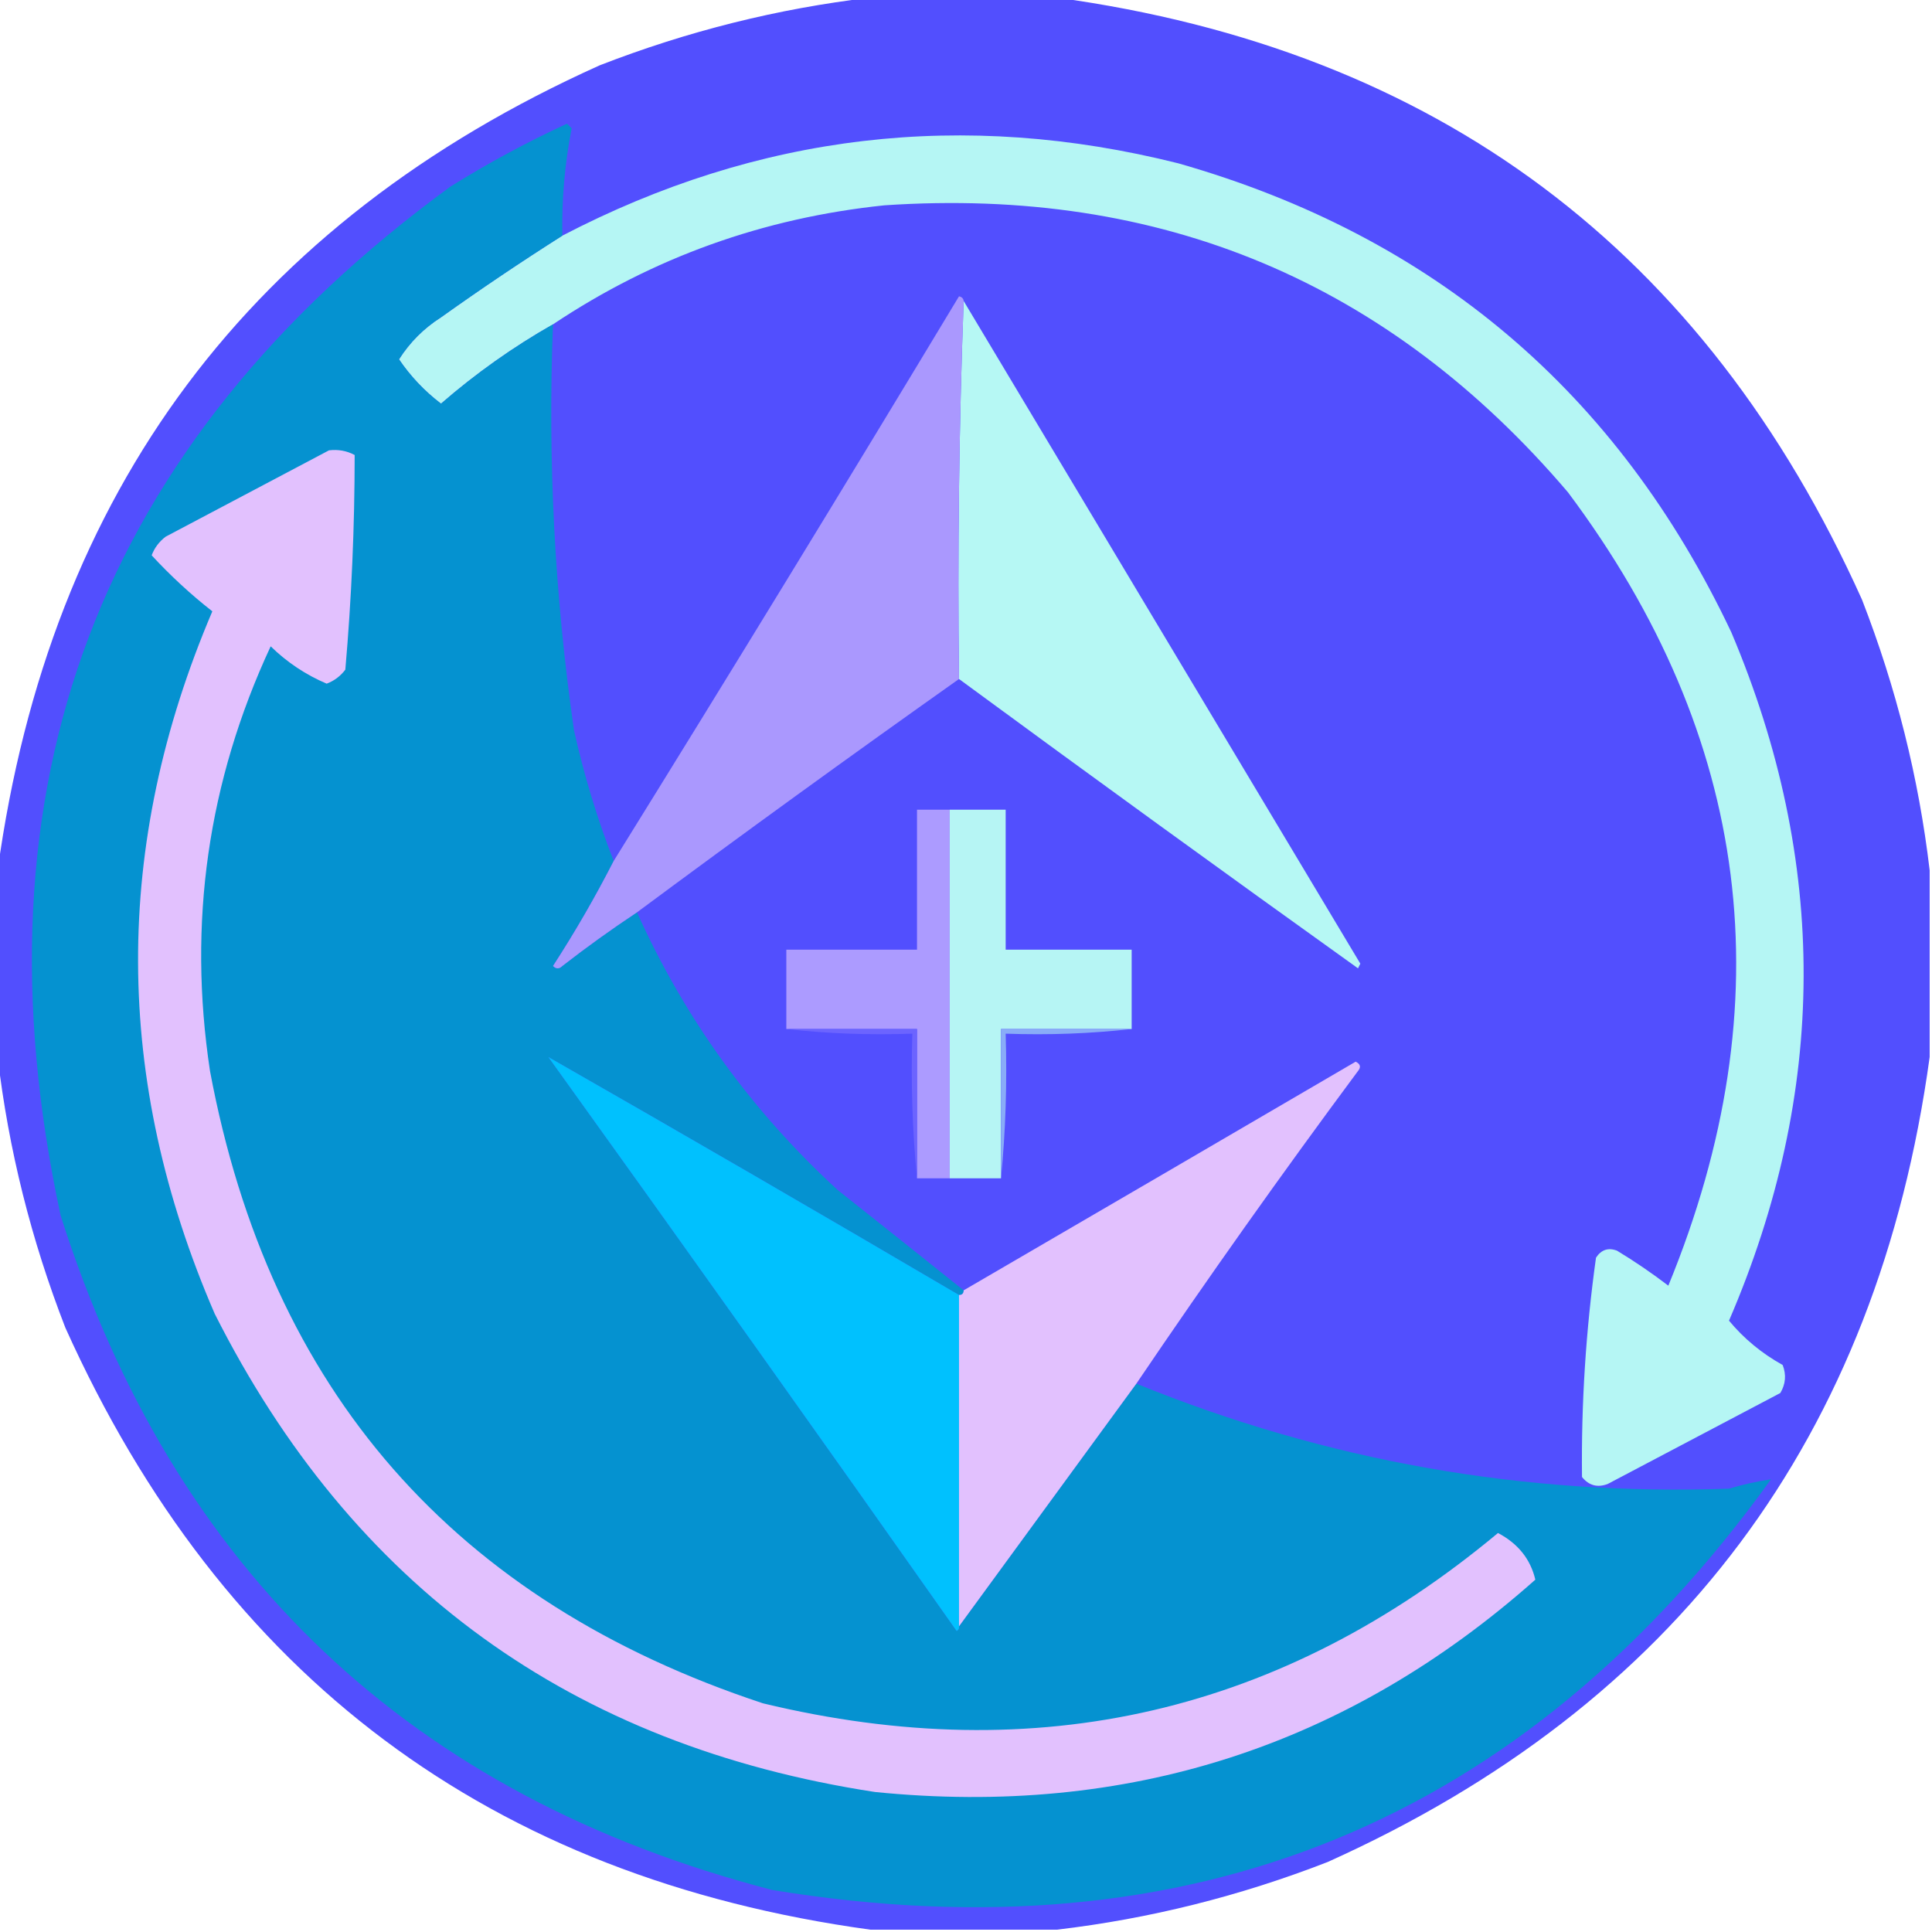
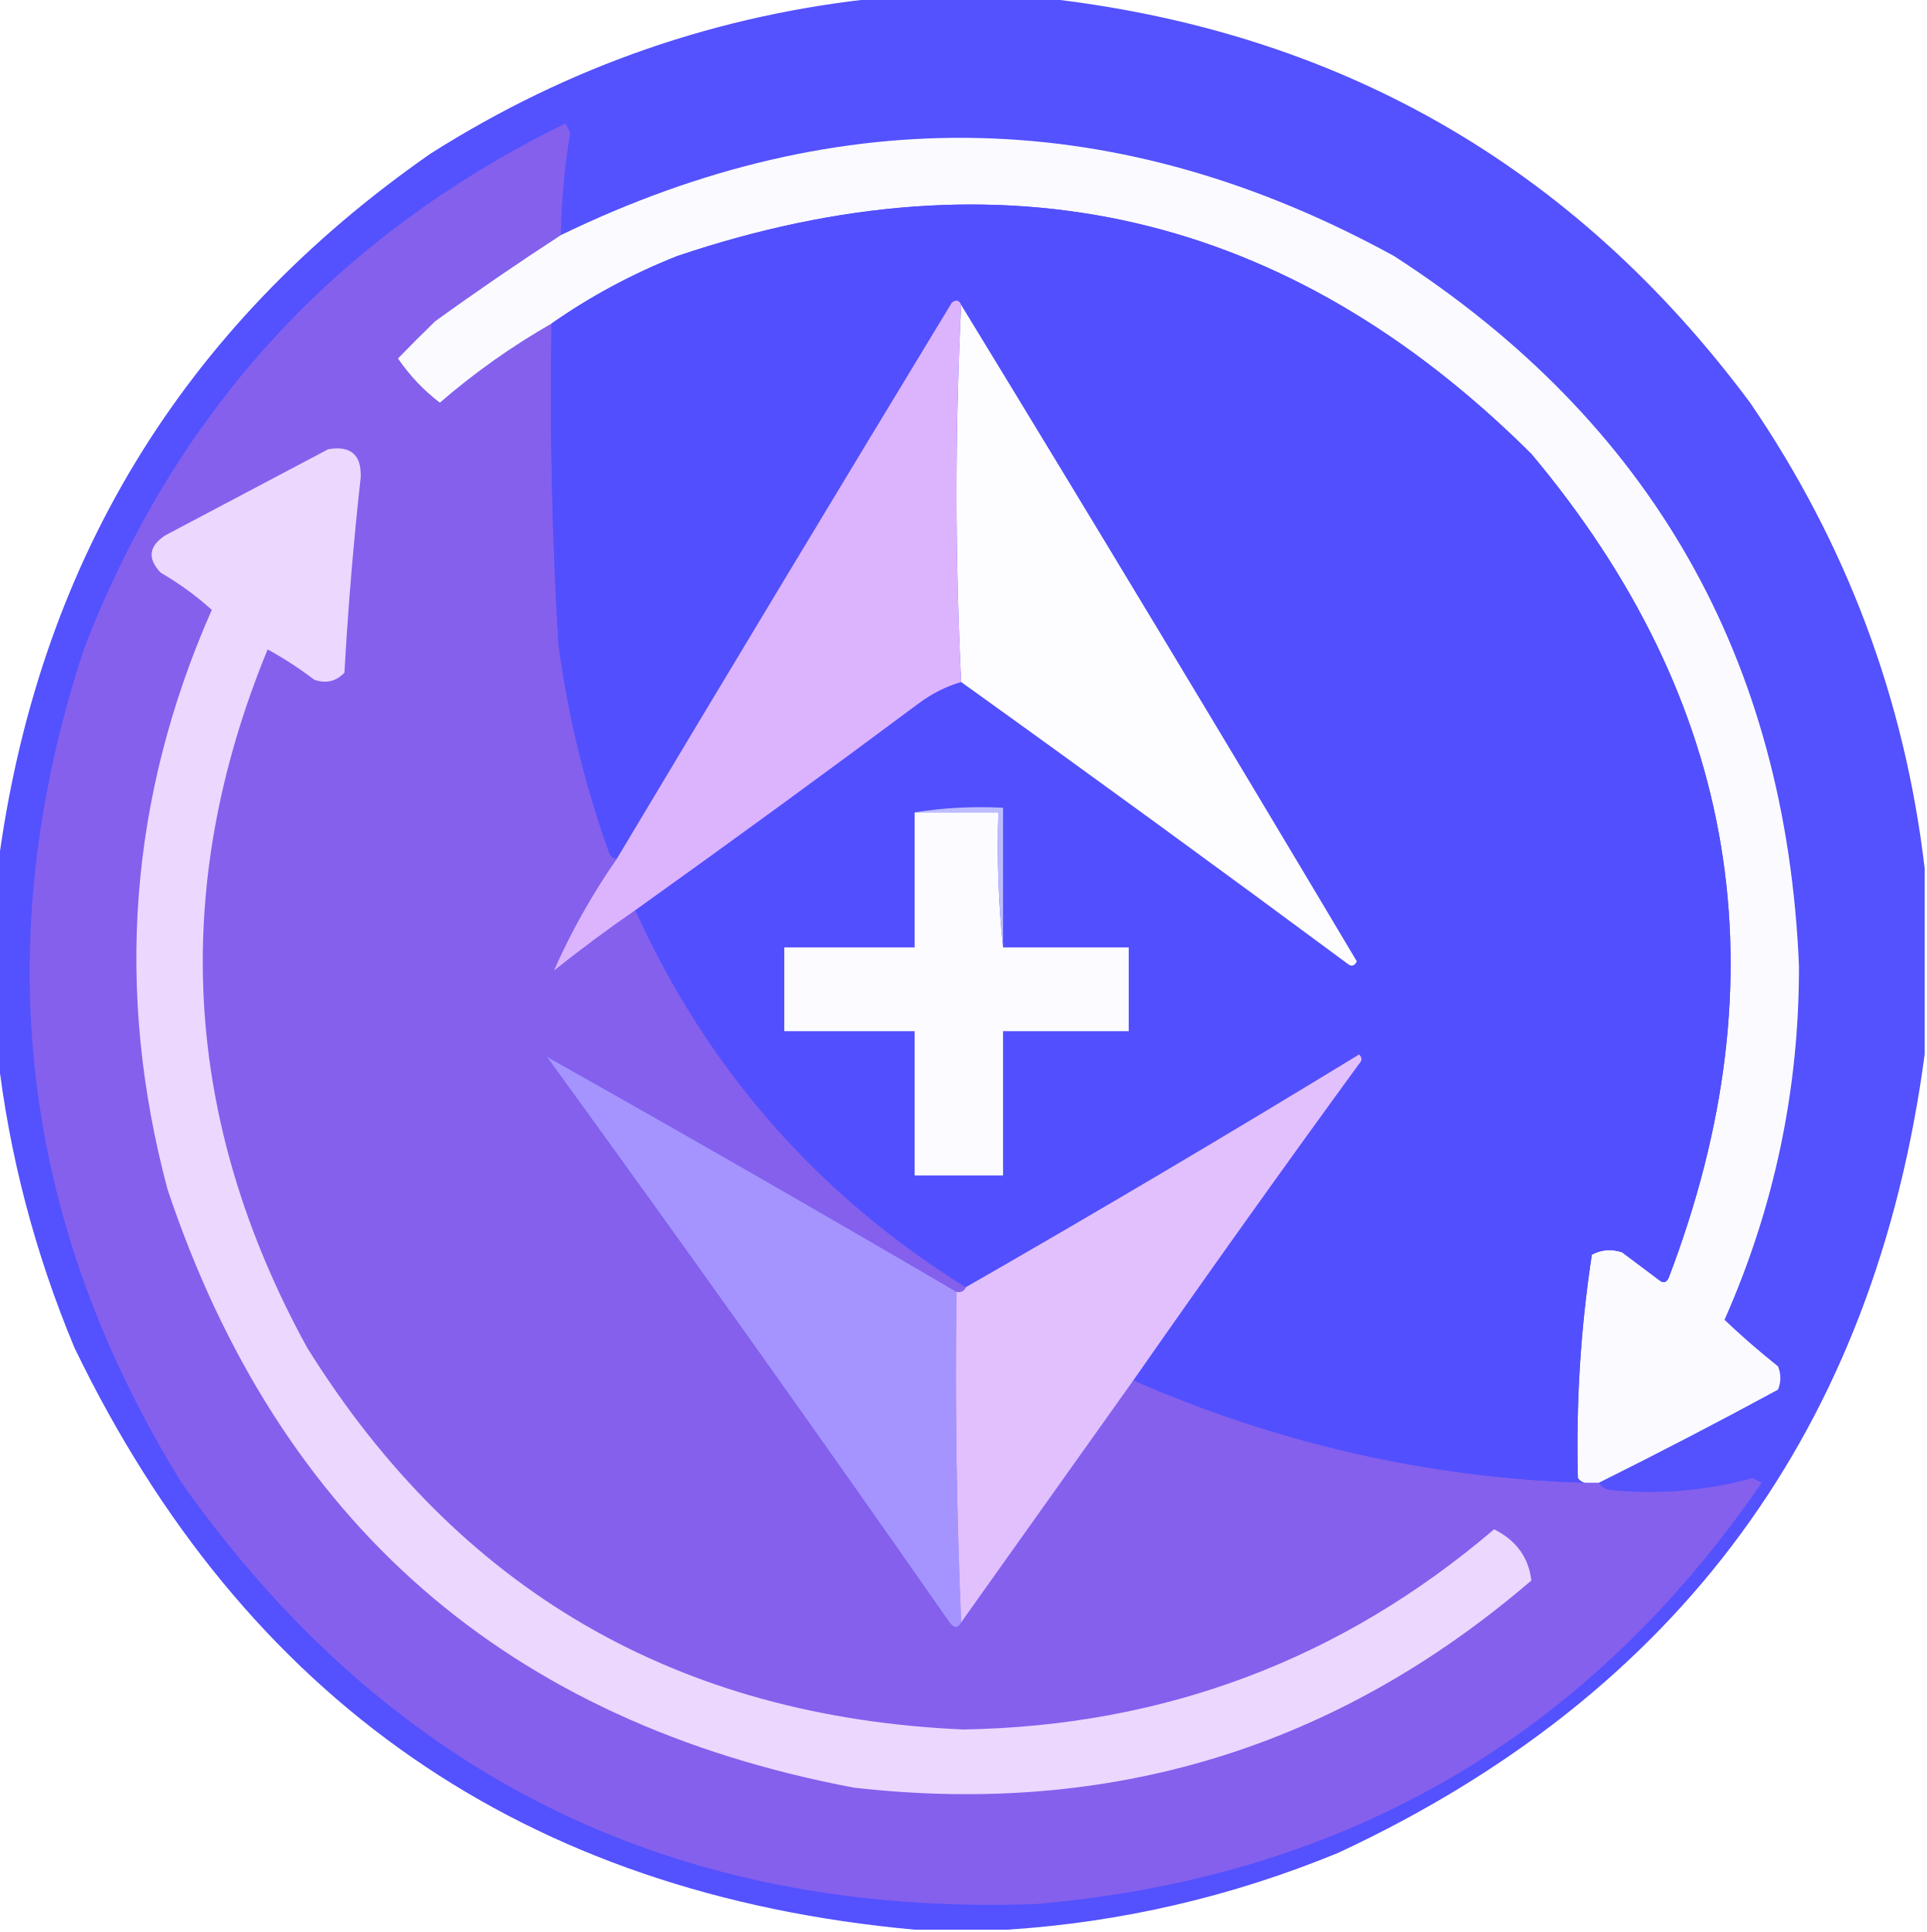
- <svg xmlns="http://www.w3.org/2000/svg" version="1.1" width="414px" height="414px" style="shape-rendering:geometricPrecision; text-rendering:geometricPrecision; image-rendering:optimizeQuality; fill-rule:evenodd; clip-rule:evenodd">
+ <svg xmlns="http://www.w3.org/2000/svg" version="1.1" width="414px" height="415px" style="shape-rendering:geometricPrecision; text-rendering:geometricPrecision; image-rendering:optimizeQuality; fill-rule:evenodd; clip-rule:evenodd">
  <g>
-     <path style="opacity:1" fill="#524ffe" d="M 186.5,-0.5 C 199.833,-0.5 213.167,-0.5 226.5,-0.5C 307.834,10.672 365.334,53.672 399,128.5C 406.329,147.345 411.163,166.679 413.5,186.5C 413.5,199.833 413.5,213.167 413.5,226.5C 402.328,307.834 359.328,365.334 284.5,399C 265.655,406.329 246.321,411.163 226.5,413.5C 213.167,413.5 199.833,413.5 186.5,413.5C 105.166,402.328 47.666,359.328 14,284.5C 6.671,265.655 1.837,246.321 -0.5,226.5C -0.5,213.167 -0.5,199.833 -0.5,186.5C 10.672,105.166 53.672,47.666 128.5,14C 147.345,6.671 166.679,1.837 186.5,-0.5 Z" />
+     <path style="opacity:0.987" fill="#524ffe" d="M 189.5,-0.5 C 200.833,-0.5 212.167,-0.5 223.5,-0.5C 287.134,6.391 337.967,35.391 376,86.5C 396.709,116.798 409.209,150.132 413.5,186.5C 413.5,199.833 413.5,213.167 413.5,226.5C 402.781,306.71 360.781,363.876 287.5,398C 264.608,407.408 240.941,412.908 216.5,414.5C 209.833,414.5 203.167,414.5 196.5,414.5C 112.722,406.866 52.555,365.199 16,289.5C 7.498,269.152 1.998,248.152 -0.5,226.5C -0.5,213.167 -0.5,199.833 -0.5,186.5C 7.912,121.486 38.912,70.319 92.5,33C 122.245,14.141 154.579,2.975 189.5,-0.5 Z" />
  </g>
  <g>
-     <path style="opacity:1" fill="#b5f6f4" d="M 118.5,69.5 C 109.981,74.339 101.981,80.006 94.5,86.5C 90.967,83.801 87.967,80.635 85.5,77C 87.821,73.346 90.821,70.346 94.5,68C 103.06,61.896 111.726,56.062 120.5,50.5C 162.496,28.621 206.496,23.454 252.5,35C 307.184,50.593 346.684,84.093 371,135.5C 391.82,184.708 391.654,233.875 370.5,283C 373.689,286.848 377.523,290.015 382,292.5C 382.808,294.579 382.641,296.579 381.5,298.5C 369.167,305 356.833,311.5 344.5,318C 342.299,318.825 340.466,318.325 339,316.5C 338.825,300.746 339.825,285.079 342,269.5C 343.133,267.789 344.633,267.289 346.5,268C 350.304,270.305 353.97,272.805 357.5,275.5C 382.452,214.673 375.285,158.006 336,105.5C 297.653,60.483 248.82,39.983 189.5,44C 163.594,46.688 139.927,55.188 118.5,69.5 Z" />
+     <path style="opacity:1" fill="#8460ed" d="M 120.5,50.5 C 111.404,56.413 102.404,62.58 93.5,69C 90.728,71.688 88.062,74.354 85.5,77C 88.052,80.716 91.052,83.882 94.5,86.5C 101.938,80.065 109.938,74.399 118.5,69.5C 118.1,92.529 118.6,115.529 120,138.5C 122.067,153.912 125.734,168.912 131,183.5C 131.383,184.056 131.883,184.389 132.5,184.5C 127.172,192.169 122.672,200.169 119,208.5C 124.711,203.949 130.544,199.616 136.5,195.5C 151.953,229.624 175.619,256.624 207.5,276.5C 207.158,277.338 206.492,277.672 205.5,277.5C 176.202,260.359 146.869,243.526 117.5,227C 146.722,267.222 175.555,307.722 204,348.5C 204.977,349.774 205.811,349.774 206.5,348.5C 218.833,331.167 231.167,313.833 243.5,296.5C 274.615,310.114 306.948,317.448 340.5,318.5C 341.5,318.5 342.5,318.5 343.5,318.5C 343.918,319.222 344.584,319.722 345.5,320C 356.002,321.125 366.336,320.292 376.5,317.5C 377.167,317.833 377.833,318.167 378.5,318.5C 340.955,373.12 288.955,403.287 222.5,409C 144.768,411.716 83.602,381.549 39,318.5C 4.268,262.202 -2.732,202.535 18,139.5C 37.69,88.308 72.19,50.642 121.5,26.5C 121.833,27.167 122.167,27.833 122.5,28.5C 121.305,35.784 120.638,43.117 120.5,50.5 Z" />
  </g>
  <g>
-     <path style="opacity:1" fill="#0592d0" d="M 120.5,50.5 C 111.726,56.062 103.06,61.896 94.5,68C 90.821,70.346 87.821,73.346 85.5,77C 87.967,80.635 90.967,83.801 94.5,86.5C 101.981,80.006 109.981,74.339 118.5,69.5C 117.353,98.658 118.853,127.658 123,156.5C 125.136,166.072 127.969,175.406 131.5,184.5C 127.569,192.19 123.236,199.69 118.5,207C 119.167,207.667 119.833,207.667 120.5,207C 125.712,202.948 131.045,199.115 136.5,195.5C 146.717,218.231 161.051,238.064 179.5,255C 188.57,262.186 197.57,269.353 206.5,276.5C 206.5,277.167 206.167,277.5 205.5,277.5C 175.933,260.125 146.6,243.125 117.5,226.5C 146.861,267.361 176.027,308.361 205,349.5C 205.399,349.272 205.565,348.938 205.5,348.5C 218.167,331.167 230.833,313.833 243.5,296.5C 284.178,313.058 326.511,320.558 370.5,319C 373.545,318.086 376.545,317.419 379.5,317C 326.673,390.389 255.34,419.722 165.5,405C 88.057,384.889 37.223,336.723 13,260.5C -6.79,168.638 21.043,95.138 96.5,40C 104.514,34.991 112.848,30.491 121.5,26.5C 121.833,26.833 122.167,27.167 122.5,27.5C 121.02,35.077 120.353,42.744 120.5,50.5 Z" />
+     <path style="opacity:1" fill="#fbfbff" d="M 343.5,318.5 C 342.5,318.5 341.5,318.5 340.5,318.5C 339.883,318.389 339.383,318.056 339,317.5C 338.577,301.421 339.577,285.421 342,269.5C 344.064,268.409 346.231,268.242 348.5,269C 351.167,271 353.833,273 356.5,275C 357.332,275.688 357.998,275.521 358.5,274.5C 383.291,209.504 373.458,150.504 329,97.5C 276.763,45.549 215.597,31.382 145.5,55C 135.833,58.83 126.833,63.663 118.5,69.5C 109.938,74.399 101.938,80.065 94.5,86.5C 91.052,83.882 88.052,80.716 85.5,77C 88.062,74.354 90.728,71.688 93.5,69C 102.404,62.58 111.404,56.413 120.5,50.5C 180.961,21.212 240.627,22.712 299.5,55C 354.738,90.62 383.738,141.454 386.5,207.5C 386.544,233.987 381.211,259.32 370.5,283.5C 374.135,286.962 377.968,290.295 382,293.5C 382.667,295.167 382.667,296.833 382,298.5C 369.274,305.397 356.441,312.064 343.5,318.5 Z" />
  </g>
  <g>
-     <path style="opacity:1" fill="#b6f8f4" d="M 206.5,64.5 C 234.822,111.806 263.155,159.139 291.5,206.5C 291.333,206.833 291.167,207.167 291,207.5C 262.318,186.97 233.818,166.303 205.5,145.5C 205.169,118.328 205.502,91.328 206.5,64.5 Z" />
+     <path style="opacity:1" fill="#524ffe" d="M 340.5,318.5 C 306.948,317.448 274.615,310.114 243.5,296.5C 259.412,273.687 275.578,251.02 292,228.5C 292.667,227.833 292.667,227.167 292,226.5C 264.053,243.556 235.886,260.223 207.5,276.5C 175.619,256.624 151.953,229.624 136.5,195.5C 156.955,180.885 177.289,166.051 197.5,151C 200.286,148.94 203.286,147.44 206.5,146.5C 234.265,166.417 261.932,186.583 289.5,207C 290.332,207.688 290.998,207.521 291.5,206.5C 263.407,159.306 235.073,112.306 206.5,65.5C 206.103,64.475 205.437,64.308 204.5,65C 180.363,104.778 156.363,144.611 132.5,184.5C 131.883,184.389 131.383,184.056 131,183.5C 125.734,168.912 122.067,153.912 120,138.5C 118.6,115.529 118.1,92.529 118.5,69.5C 126.833,63.663 135.833,58.83 145.5,55C 215.597,31.382 276.763,45.549 329,97.5C 373.458,150.504 383.291,209.504 358.5,274.5C 357.998,275.521 357.332,275.688 356.5,275C 353.833,273 351.167,271 348.5,269C 346.231,268.242 344.064,268.409 342,269.5C 339.577,285.421 338.577,301.421 339,317.5C 339.383,318.056 339.883,318.389 340.5,318.5 Z" />
  </g>
  <g>
-     <path style="opacity:1" fill="#aa98fe" d="M 206.5,64.5 C 205.502,91.328 205.169,118.328 205.5,145.5C 182.285,161.934 159.285,178.601 136.5,195.5C 131.045,199.115 125.712,202.948 120.5,207C 119.833,207.667 119.167,207.667 118.5,207C 123.236,199.69 127.569,192.19 131.5,184.5C 156.392,144.397 181.059,104.064 205.5,63.5C 206.107,63.624 206.44,63.957 206.5,64.5 Z" />
+     <path style="opacity:1" fill="#fdfdff" d="M 206.5,65.5 C 235.073,112.306 263.407,159.306 291.5,206.5C 290.998,207.521 290.332,207.688 289.5,207C 261.932,186.583 234.265,166.417 206.5,146.5C 205.173,119.402 205.173,92.402 206.5,65.5 Z" />
  </g>
  <g>
-     <path style="opacity:1" fill="#e2c1fe" d="M 70.5,96.5 C 72.467,96.261 74.3,96.594 76,97.5C 75.999,112.848 75.333,128.181 74,143.5C 72.938,144.899 71.605,145.899 70,146.5C 65.501,144.584 61.501,141.917 58,138.5C 44.531,167.449 40.198,197.782 45,229.5C 57.794,297.964 97.294,343.131 163.5,365C 222.298,379.179 274.798,367.012 321,328.5C 325.303,330.774 327.969,334.107 329,338.5C 288.701,374.264 241.535,389.431 187.5,384C 122.591,374.06 75.424,339.894 46,281.5C 24.279,231.323 24.112,181.157 45.5,131C 40.866,127.368 36.533,123.368 32.5,119C 33.101,117.395 34.101,116.062 35.5,115C 47.228,108.804 58.895,102.638 70.5,96.5 Z" />
+     <path style="opacity:1" fill="#dcb4fe" d="M 206.5,65.5 C 205.173,92.402 205.173,119.402 206.5,146.5C 203.286,147.44 200.286,148.94 197.5,151C 177.289,166.051 156.955,180.885 136.5,195.5C 130.544,199.616 124.711,203.949 119,208.5C 122.672,200.169 127.172,192.169 132.5,184.5C 156.363,144.611 180.363,104.778 204.5,65C 205.437,64.308 206.103,64.475 206.5,65.5 Z" />
  </g>
  <g>
-     <path style="opacity:1" fill="#ac9bff" d="M 203.5,173.5 C 203.5,199.833 203.5,226.167 203.5,252.5C 201.167,252.5 198.833,252.5 196.5,252.5C 196.5,241.833 196.5,231.167 196.5,220.5C 187.167,220.5 177.833,220.5 168.5,220.5C 168.5,214.833 168.5,209.167 168.5,203.5C 177.833,203.5 187.167,203.5 196.5,203.5C 196.5,193.5 196.5,183.5 196.5,173.5C 198.833,173.5 201.167,173.5 203.5,173.5 Z" />
+     <path style="opacity:1" fill="#ecd7fe" d="M 70.5,96.5 C 75.331,95.667 77.664,97.667 77.5,102.5C 75.951,116.467 74.785,130.467 74,144.5C 72.192,146.396 70.025,146.896 67.5,146C 64.337,143.584 61.004,141.418 57.5,139.5C 36.424,190.776 39.258,240.776 66,289.5C 98.393,341.485 145.393,368.819 207,371.5C 250.286,370.744 288.286,356.411 321,328.5C 325.763,330.89 328.43,334.556 329,339.5C 287.149,375.43 238.649,390.264 183.5,384C 109.144,369.971 59.977,327.138 36,255.5C 24.581,212.75 27.748,171.25 45.5,131C 42.113,127.947 38.447,125.28 34.5,123C 31.64,119.97 31.973,117.303 35.5,115C 47.228,108.804 58.895,102.638 70.5,96.5 Z" />
  </g>
  <g>
-     <path style="opacity:1" fill="#b6f5f4" d="M 203.5,173.5 C 207.5,173.5 211.5,173.5 215.5,173.5C 215.5,183.5 215.5,193.5 215.5,203.5C 224.5,203.5 233.5,203.5 242.5,203.5C 242.5,209.167 242.5,214.833 242.5,220.5C 233.167,220.5 223.833,220.5 214.5,220.5C 214.5,231.167 214.5,241.833 214.5,252.5C 210.833,252.5 207.167,252.5 203.5,252.5C 203.5,226.167 203.5,199.833 203.5,173.5 Z" />
+     <path style="opacity:1" fill="#fcfbff" d="M 196.5,174.5 C 202.5,174.5 208.5,174.5 214.5,174.5C 214.173,184.348 214.506,194.014 215.5,203.5C 224.5,203.5 233.5,203.5 242.5,203.5C 242.5,209.5 242.5,215.5 242.5,221.5C 233.5,221.5 224.5,221.5 215.5,221.5C 215.5,231.833 215.5,242.167 215.5,252.5C 209.167,252.5 202.833,252.5 196.5,252.5C 196.5,242.167 196.5,231.833 196.5,221.5C 187.167,221.5 177.833,221.5 168.5,221.5C 168.5,215.5 168.5,209.5 168.5,203.5C 177.833,203.5 187.167,203.5 196.5,203.5C 196.5,193.833 196.5,184.167 196.5,174.5 Z" />
  </g>
  <g>
-     <path style="opacity:1" fill="#6c64ff" d="M 168.5,220.5 C 177.833,220.5 187.167,220.5 196.5,220.5C 196.5,231.167 196.5,241.833 196.5,252.5C 195.506,242.347 195.172,232.014 195.5,221.5C 186.318,221.827 177.318,221.493 168.5,220.5 Z" />
+     <path style="opacity:1" fill="#bdbcff" d="M 196.5,174.5 C 202.645,173.51 208.978,173.177 215.5,173.5C 215.5,183.5 215.5,193.5 215.5,203.5C 214.506,194.014 214.173,184.348 214.5,174.5C 208.5,174.5 202.5,174.5 196.5,174.5 Z" />
  </g>
  <g>
-     <path style="opacity:1" fill="#89acf8" d="M 242.5,220.5 C 233.682,221.493 224.682,221.827 215.5,221.5C 215.828,232.014 215.494,242.347 214.5,252.5C 214.5,241.833 214.5,231.167 214.5,220.5C 223.833,220.5 233.167,220.5 242.5,220.5 Z" />
+     <path style="opacity:1" fill="#a694fe" d="M 205.5,277.5 C 205.169,301.339 205.502,325.006 206.5,348.5C 205.811,349.774 204.977,349.774 204,348.5C 175.555,307.722 146.722,267.222 117.5,227C 146.869,243.526 176.202,260.359 205.5,277.5 Z" />
  </g>
  <g>
-     <path style="opacity:1" fill="#00c1fe" d="M 205.5,277.5 C 205.5,301.167 205.5,324.833 205.5,348.5C 205.565,348.938 205.399,349.272 205,349.5C 176.027,308.361 146.861,267.361 117.5,226.5C 146.6,243.125 175.933,260.125 205.5,277.5 Z" />
-   </g>
-   <g>
-     <path style="opacity:1" fill="#e2c1fe" d="M 243.5,296.5 C 230.833,313.833 218.167,331.167 205.5,348.5C 205.5,324.833 205.5,301.167 205.5,277.5C 206.167,277.5 206.5,277.167 206.5,276.5C 234.466,260.222 262.466,243.888 290.5,227.5C 291.521,228.002 291.688,228.668 291,229.5C 274.666,251.511 258.832,273.845 243.5,296.5 Z" />
+     <path style="opacity:1" fill="#e2c0fe" d="M 243.5,296.5 C 231.167,313.833 218.833,331.167 206.5,348.5C 205.502,325.006 205.169,301.339 205.5,277.5C 206.492,277.672 207.158,277.338 207.5,276.5C 235.886,260.223 264.053,243.556 292,226.5C 292.667,227.167 292.667,227.833 292,228.5C 275.578,251.02 259.412,273.687 243.5,296.5 Z" />
  </g>
</svg>
